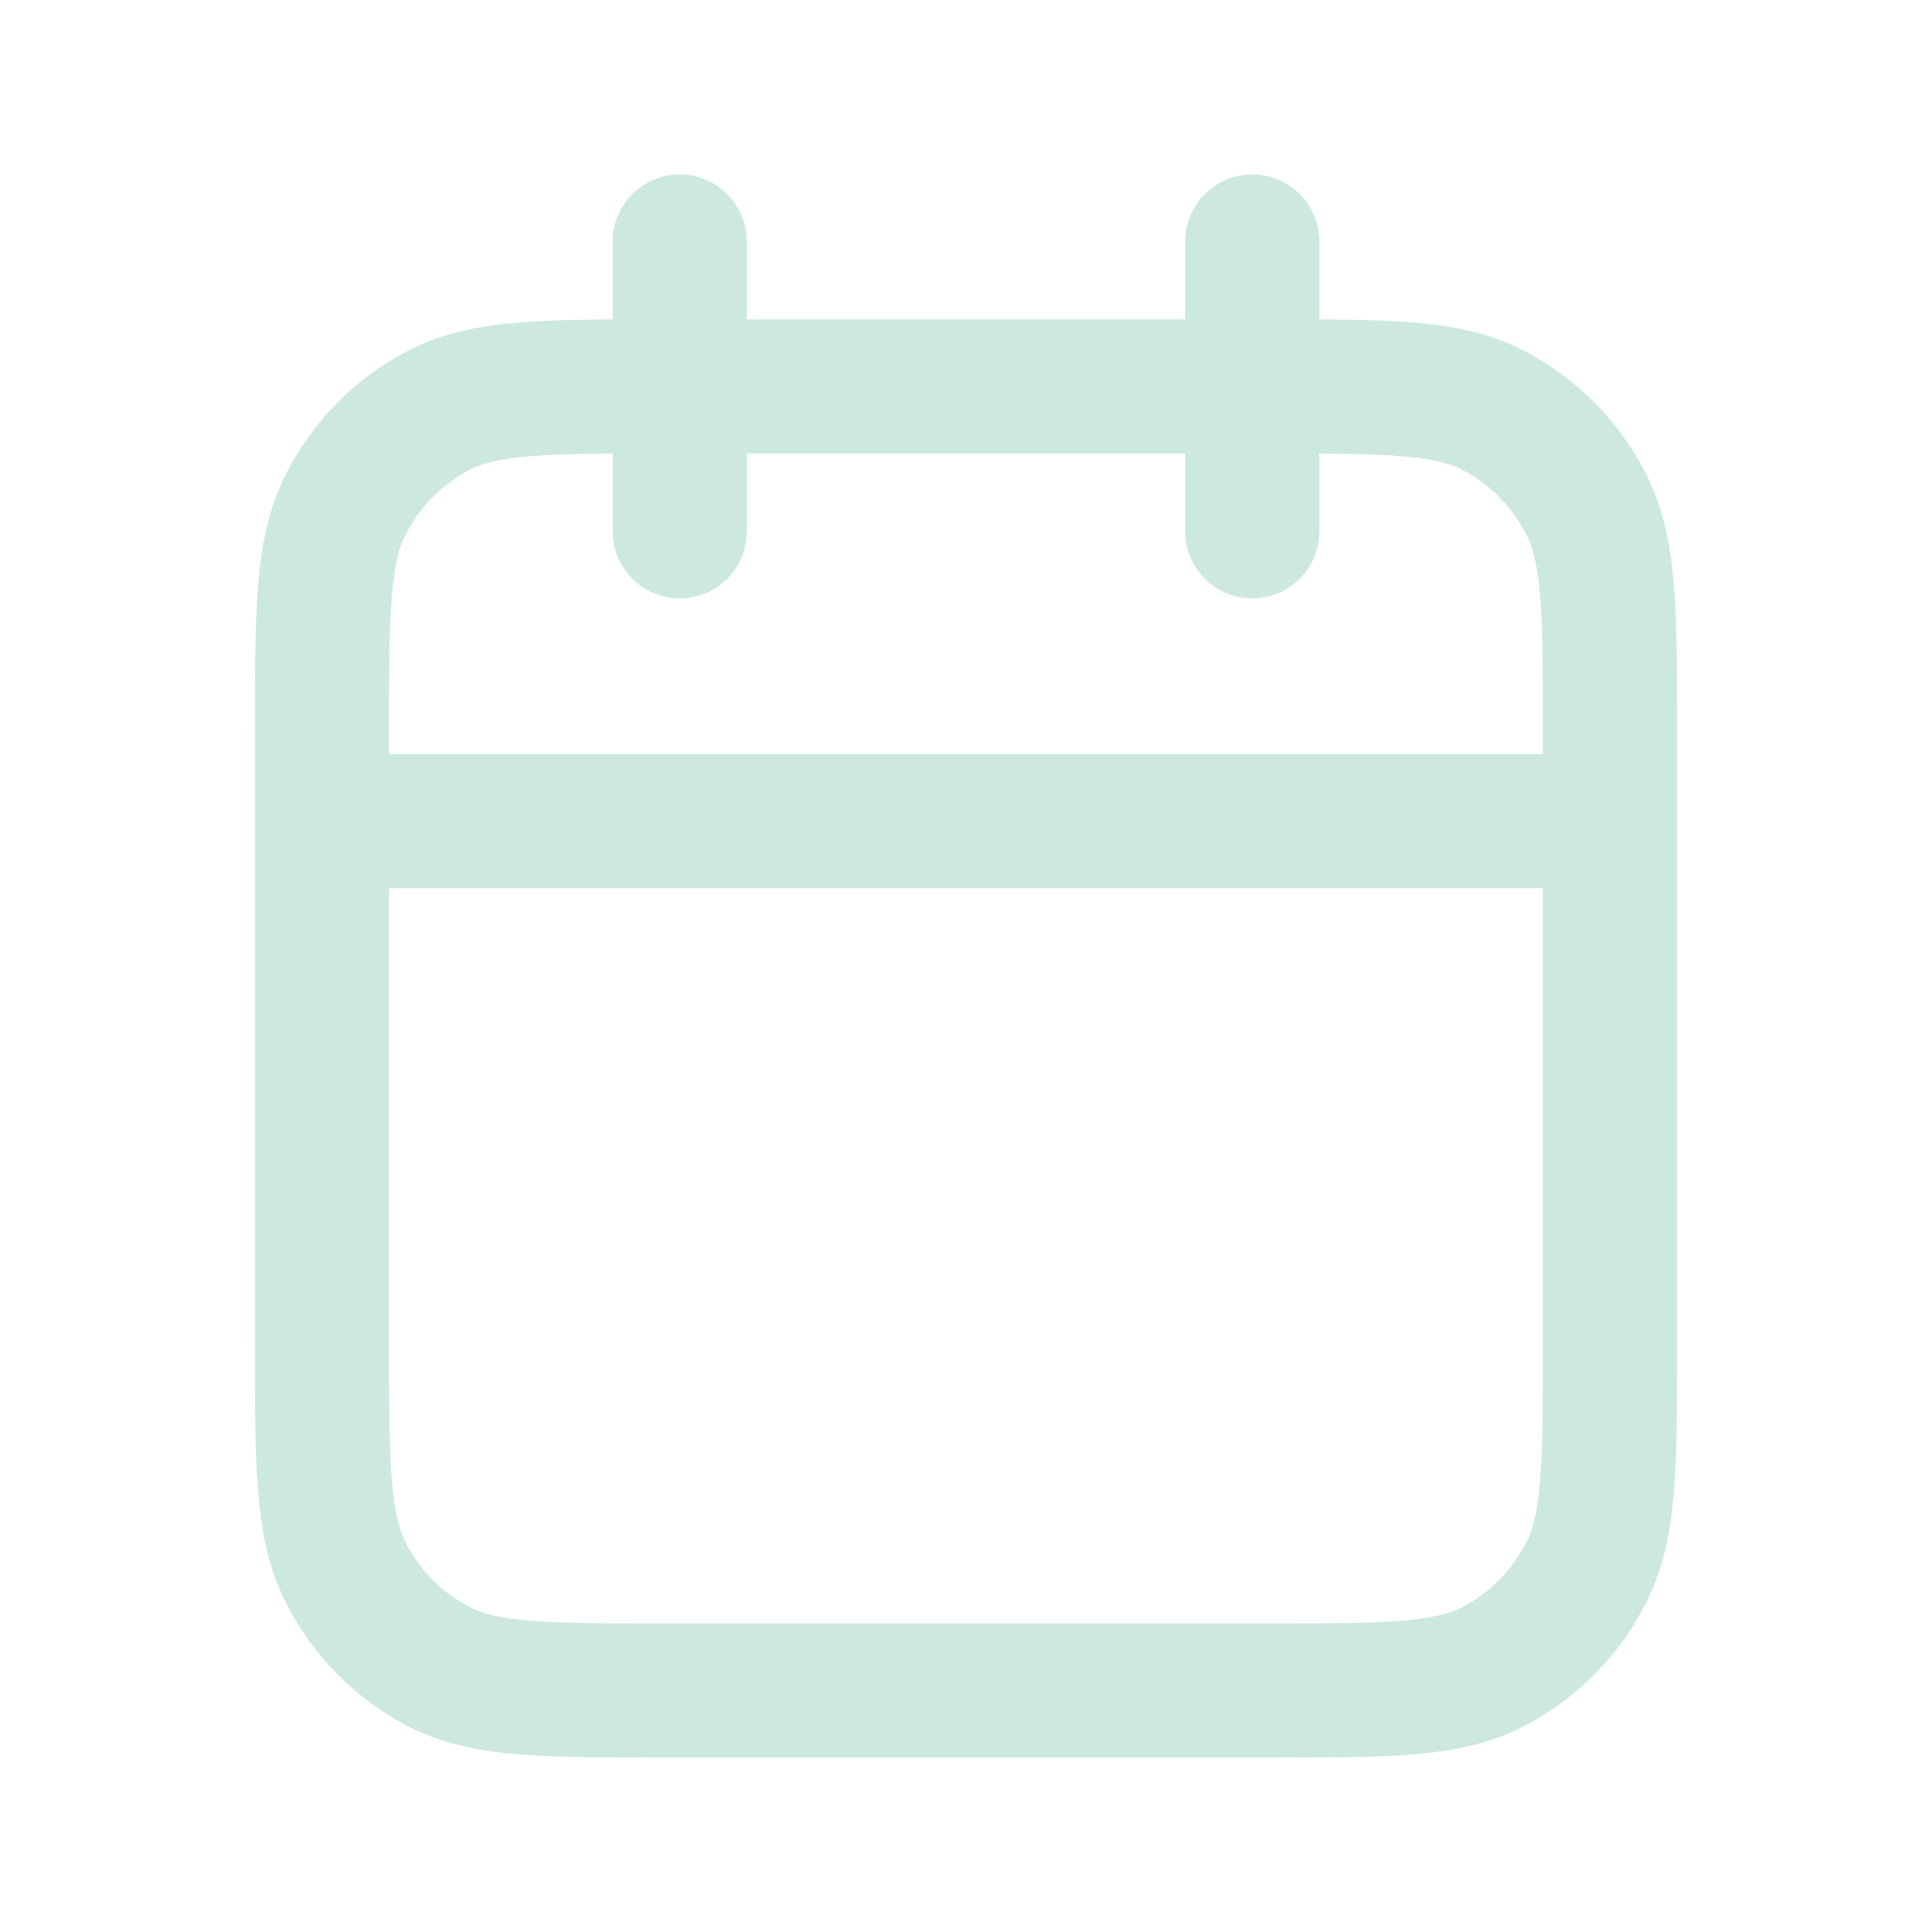
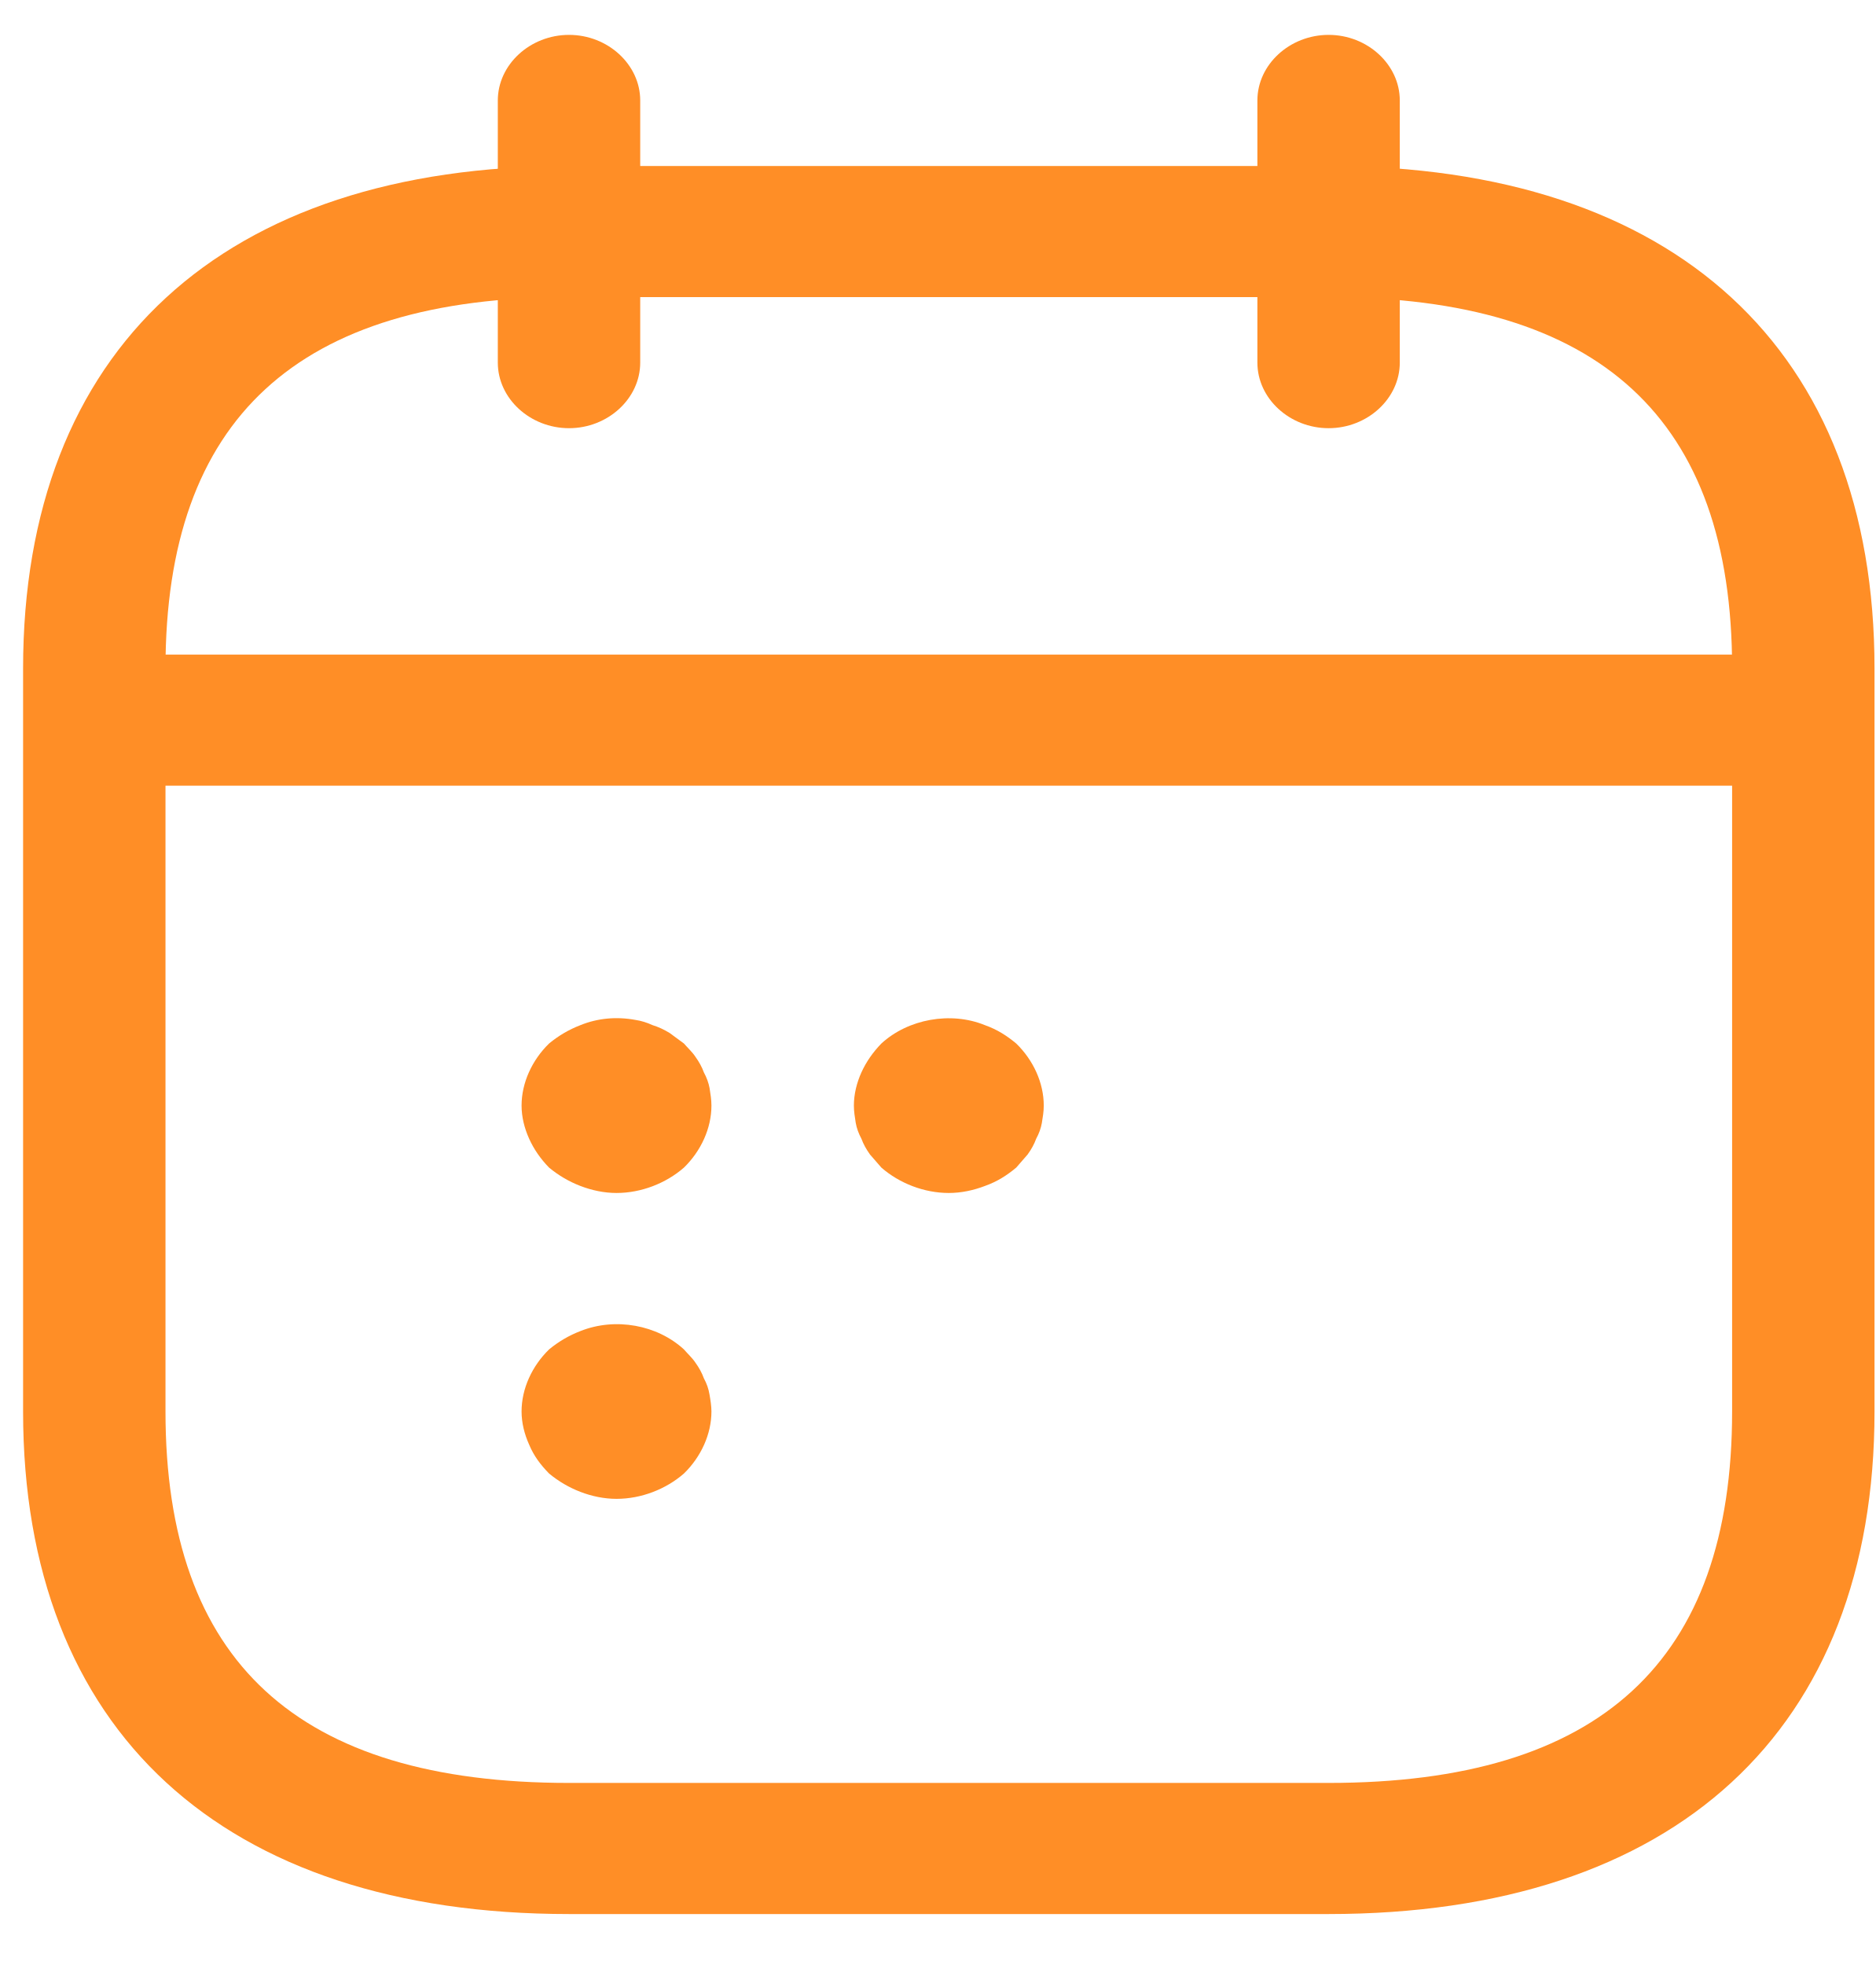
- <svg xmlns="http://www.w3.org/2000/svg" width="24" height="24" viewBox="0 0 24 24" fill="none">
-   <path d="M20 10.2H4M15.556 3V6.6M8.444 3V6.6M8.267 21H15.733C17.227 21 17.974 21 18.544 20.706C19.046 20.447 19.454 20.034 19.709 19.526C20 18.948 20 18.192 20 16.68V9.12C20 7.608 20 6.852 19.709 6.274C19.454 5.766 19.046 5.353 18.544 5.094C17.974 4.8 17.227 4.8 15.733 4.8H8.267C6.773 4.8 6.026 4.8 5.456 5.094C4.954 5.353 4.546 5.766 4.291 6.274C4 6.852 4 7.608 4 9.12V16.68C4 18.192 4 18.948 4.291 19.526C4.546 20.034 4.954 20.447 5.456 20.706C6.026 21 6.773 21 8.267 21Z" stroke="#CDE9DF" stroke-width="1.667" stroke-linecap="round" stroke-linejoin="round" />
+ <svg xmlns="http://www.w3.org/2000/svg" width="42" height="44" viewBox="0 0 42 44" fill="none">
+   <g id="Icon/calendar-2">
+     <path id="Vector" d="M12.743 9.588C11.871 9.588 11.148 8.923 11.148 8.12V2.249C11.148 1.447 11.871 0.781 12.743 0.781C13.614 0.781 14.337 1.447 14.337 2.249V8.12C14.337 8.923 13.614 9.588 12.743 9.588Z" fill="#FF8E26" />
+     <path id="Vector_2" d="M29.753 9.588C28.881 9.588 28.158 8.923 28.158 8.12V2.249C28.158 1.447 28.881 0.781 29.753 0.781C30.624 0.781 31.347 1.447 31.347 2.249V8.12C31.347 8.923 30.624 9.588 29.753 9.588Z" fill="#FF8E26" />
+     <path id="Vector_3" d="M39.32 17.593H3.175C2.303 17.593 1.58 16.927 1.58 16.125C1.58 15.322 2.303 14.657 3.175 14.657H39.32C40.192 14.657 40.915 15.322 40.915 16.125C40.915 16.927 40.192 17.593 39.32 17.593Z" fill="#FF8E26" />
+     <path id="Vector_4" d="M29.752 42.859H12.742C4.982 42.859 0.517 38.749 0.517 31.605V14.97C0.517 7.827 4.982 3.717 12.742 3.717H29.752C37.513 3.717 41.978 7.827 41.978 14.97V31.605C41.978 38.749 37.513 42.859 29.752 42.859ZM12.742 6.653C6.662 6.653 3.706 9.373 3.706 14.97V31.605C3.706 37.203 6.662 39.923 12.742 39.923H29.752C35.833 39.923 38.789 37.203 38.789 31.605V14.97C38.789 9.373 35.833 6.653 29.752 6.653H12.742Z" fill="#FF8E26" />
+     <path id="Vector_5" d="M13.806 26.713C13.53 26.713 13.253 26.654 12.998 26.556C12.743 26.458 12.509 26.321 12.296 26.145C12.105 25.949 11.956 25.734 11.85 25.499C11.744 25.265 11.68 25.01 11.68 24.756C11.68 24.247 11.914 23.738 12.296 23.366C12.509 23.19 12.743 23.053 12.998 22.955C13.381 22.799 13.806 22.759 14.231 22.838C14.359 22.857 14.486 22.896 14.614 22.955C14.742 22.994 14.869 23.053 14.997 23.131C15.103 23.21 15.209 23.288 15.316 23.366C15.401 23.464 15.507 23.562 15.571 23.66C15.656 23.777 15.72 23.895 15.762 24.012C15.826 24.129 15.868 24.247 15.89 24.364C15.911 24.501 15.932 24.619 15.932 24.756C15.932 25.265 15.698 25.773 15.316 26.145C14.912 26.497 14.359 26.713 13.806 26.713Z" fill="#FF8E26" />
+     <path id="Vector_6" d="M21.248 26.713C20.695 26.713 20.142 26.497 19.738 26.145C19.653 26.047 19.568 25.949 19.483 25.852C19.398 25.734 19.334 25.617 19.291 25.499C19.228 25.382 19.185 25.264 19.164 25.147C19.143 25.01 19.122 24.893 19.122 24.756C19.122 24.501 19.185 24.247 19.291 24.012C19.398 23.777 19.547 23.562 19.738 23.366C20.333 22.818 21.29 22.642 22.056 22.955C22.332 23.053 22.545 23.19 22.757 23.366C23.14 23.738 23.374 24.247 23.374 24.756C23.374 24.893 23.353 25.01 23.331 25.147C23.31 25.264 23.268 25.382 23.204 25.499C23.161 25.617 23.098 25.734 23.012 25.852C22.927 25.949 22.842 26.047 22.757 26.145C22.545 26.321 22.332 26.458 22.056 26.556C21.8 26.654 21.524 26.713 21.248 26.713Z" fill="#FF8E26" />
+     <path id="Vector_7" d="M13.806 33.562C13.53 33.562 13.253 33.504 12.998 33.406C12.743 33.308 12.509 33.171 12.296 32.995C12.105 32.799 11.956 32.603 11.85 32.349C11.744 32.114 11.68 31.86 11.68 31.605C11.68 31.096 11.914 30.588 12.296 30.216C12.509 30.04 12.743 29.903 12.998 29.805C13.785 29.492 14.72 29.668 15.316 30.216C15.401 30.314 15.507 30.412 15.571 30.509C15.656 30.627 15.72 30.744 15.762 30.862C15.826 30.979 15.868 31.096 15.89 31.233C15.911 31.351 15.932 31.488 15.932 31.605C15.932 32.114 15.698 32.623 15.316 32.995C14.912 33.347 14.359 33.562 13.806 33.562Z" fill="#FF8E26" />
+   </g>
</svg>
